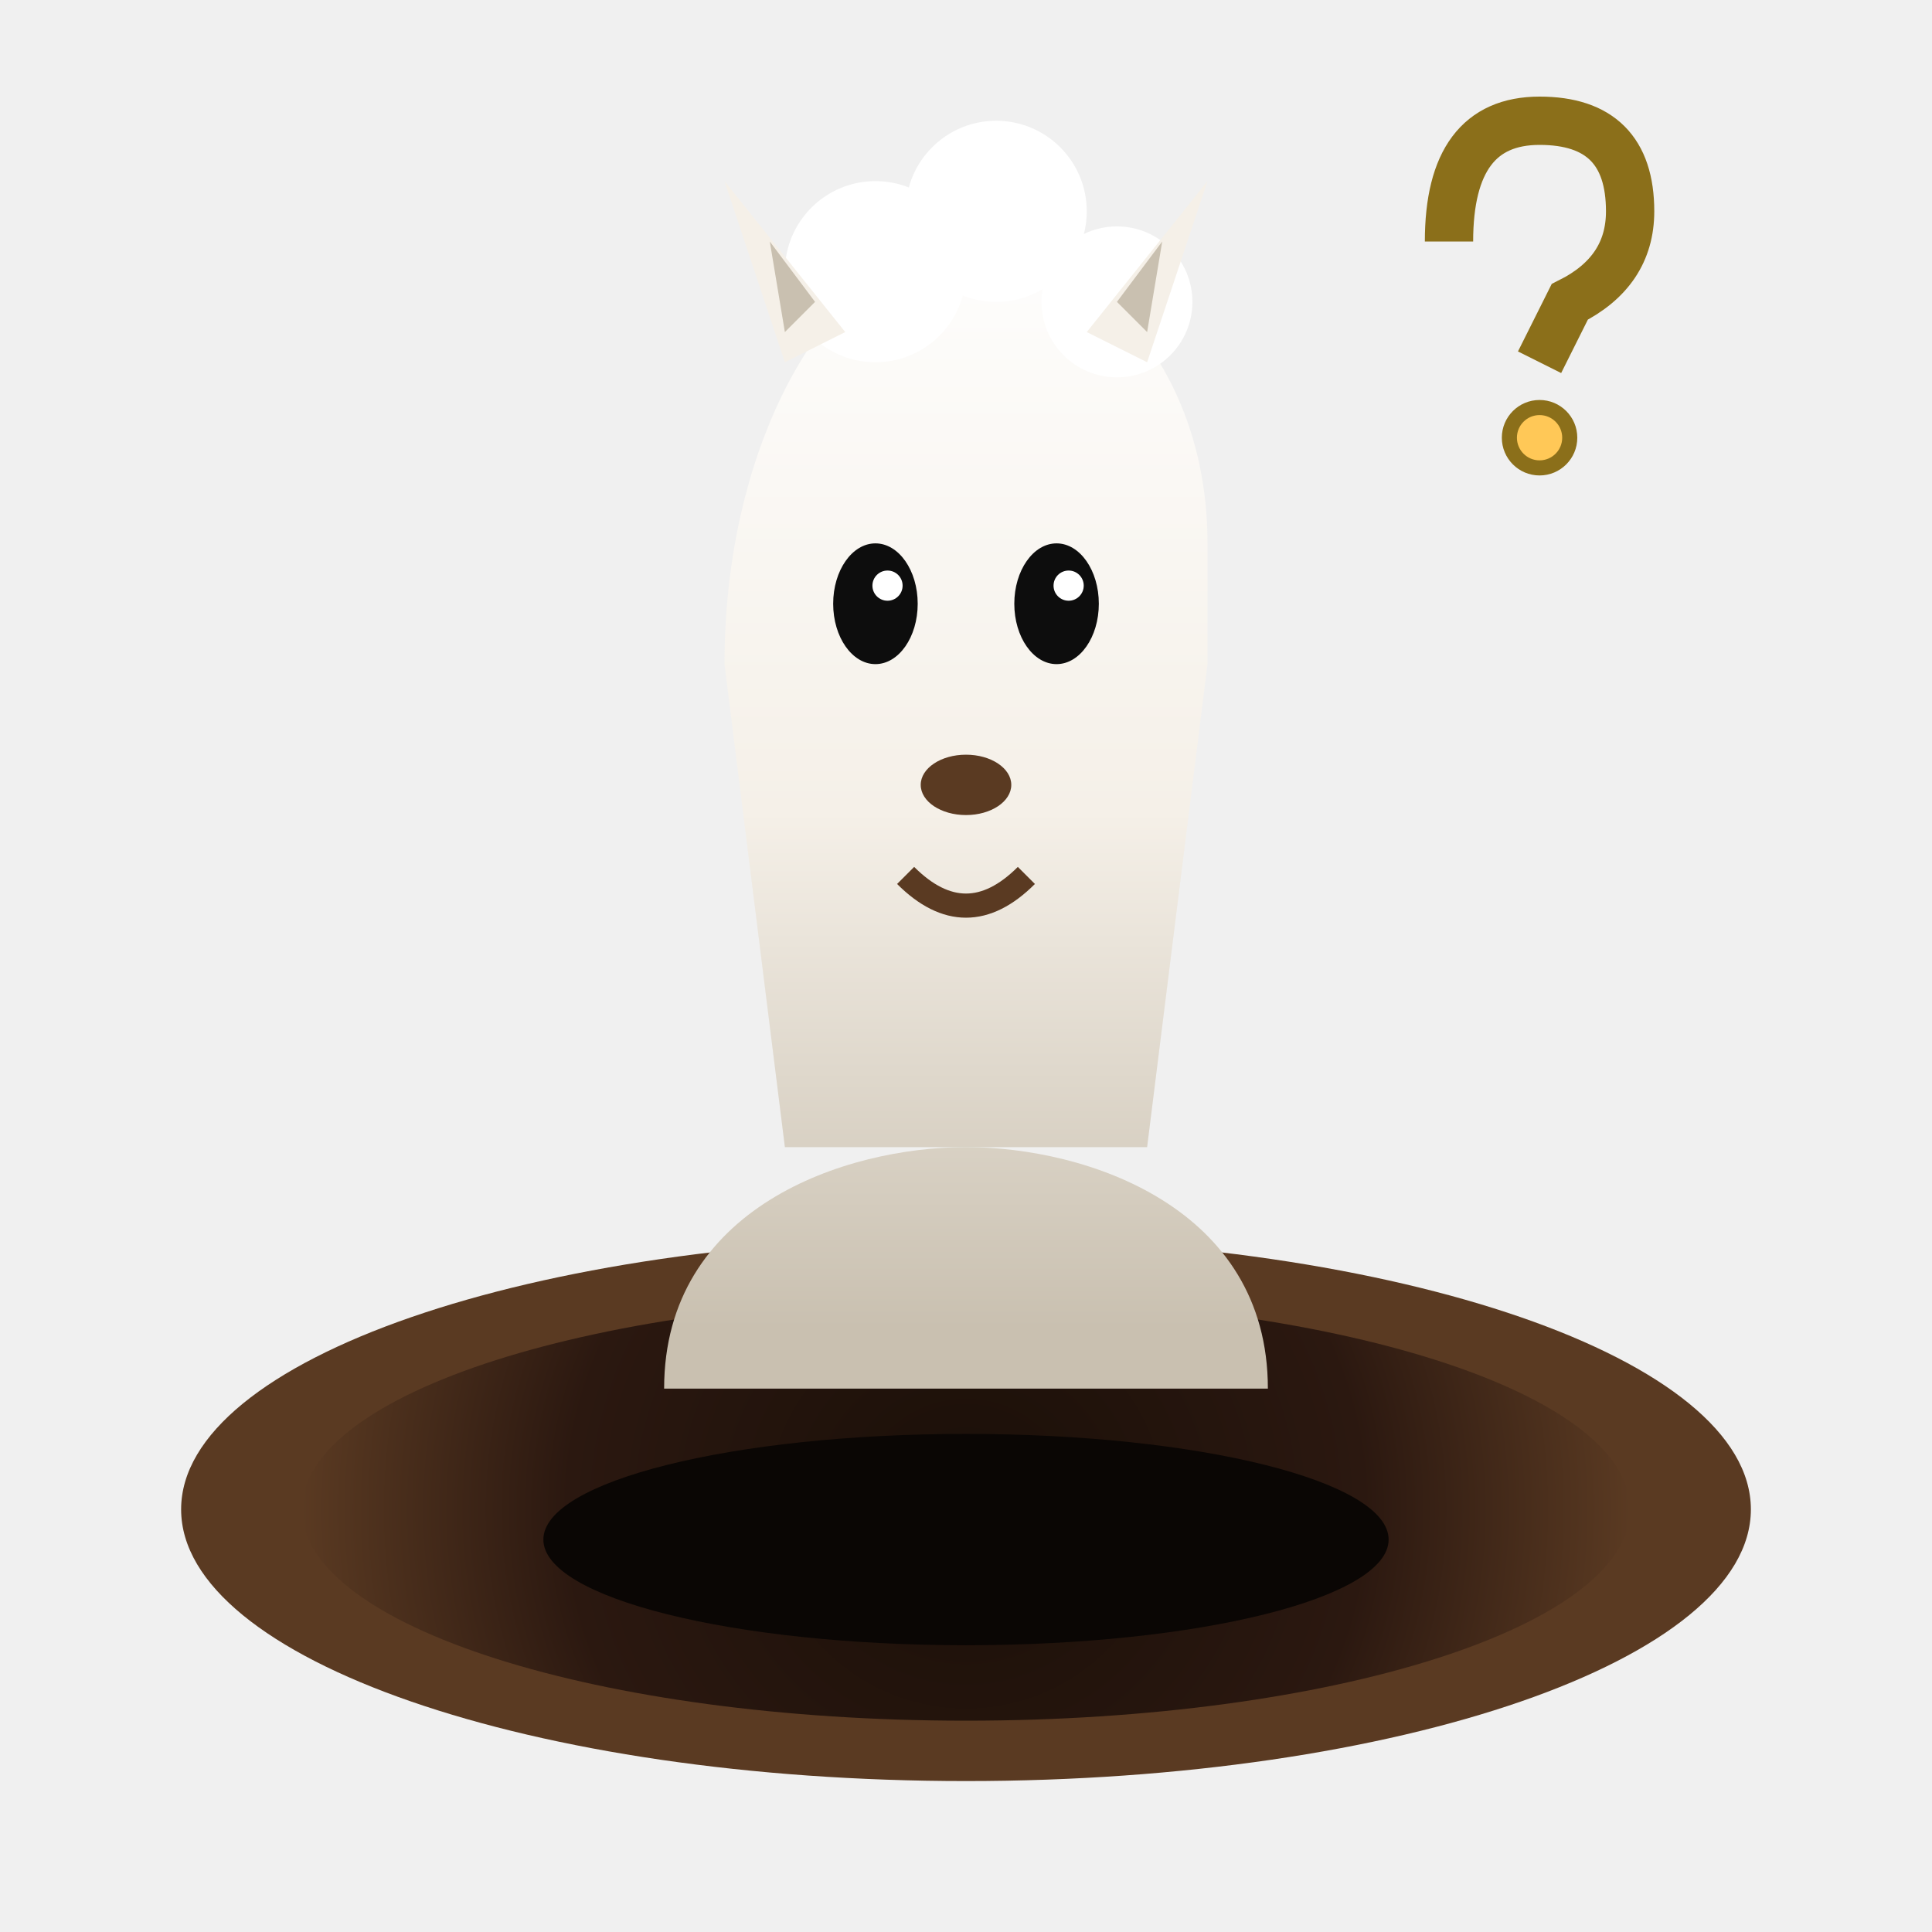
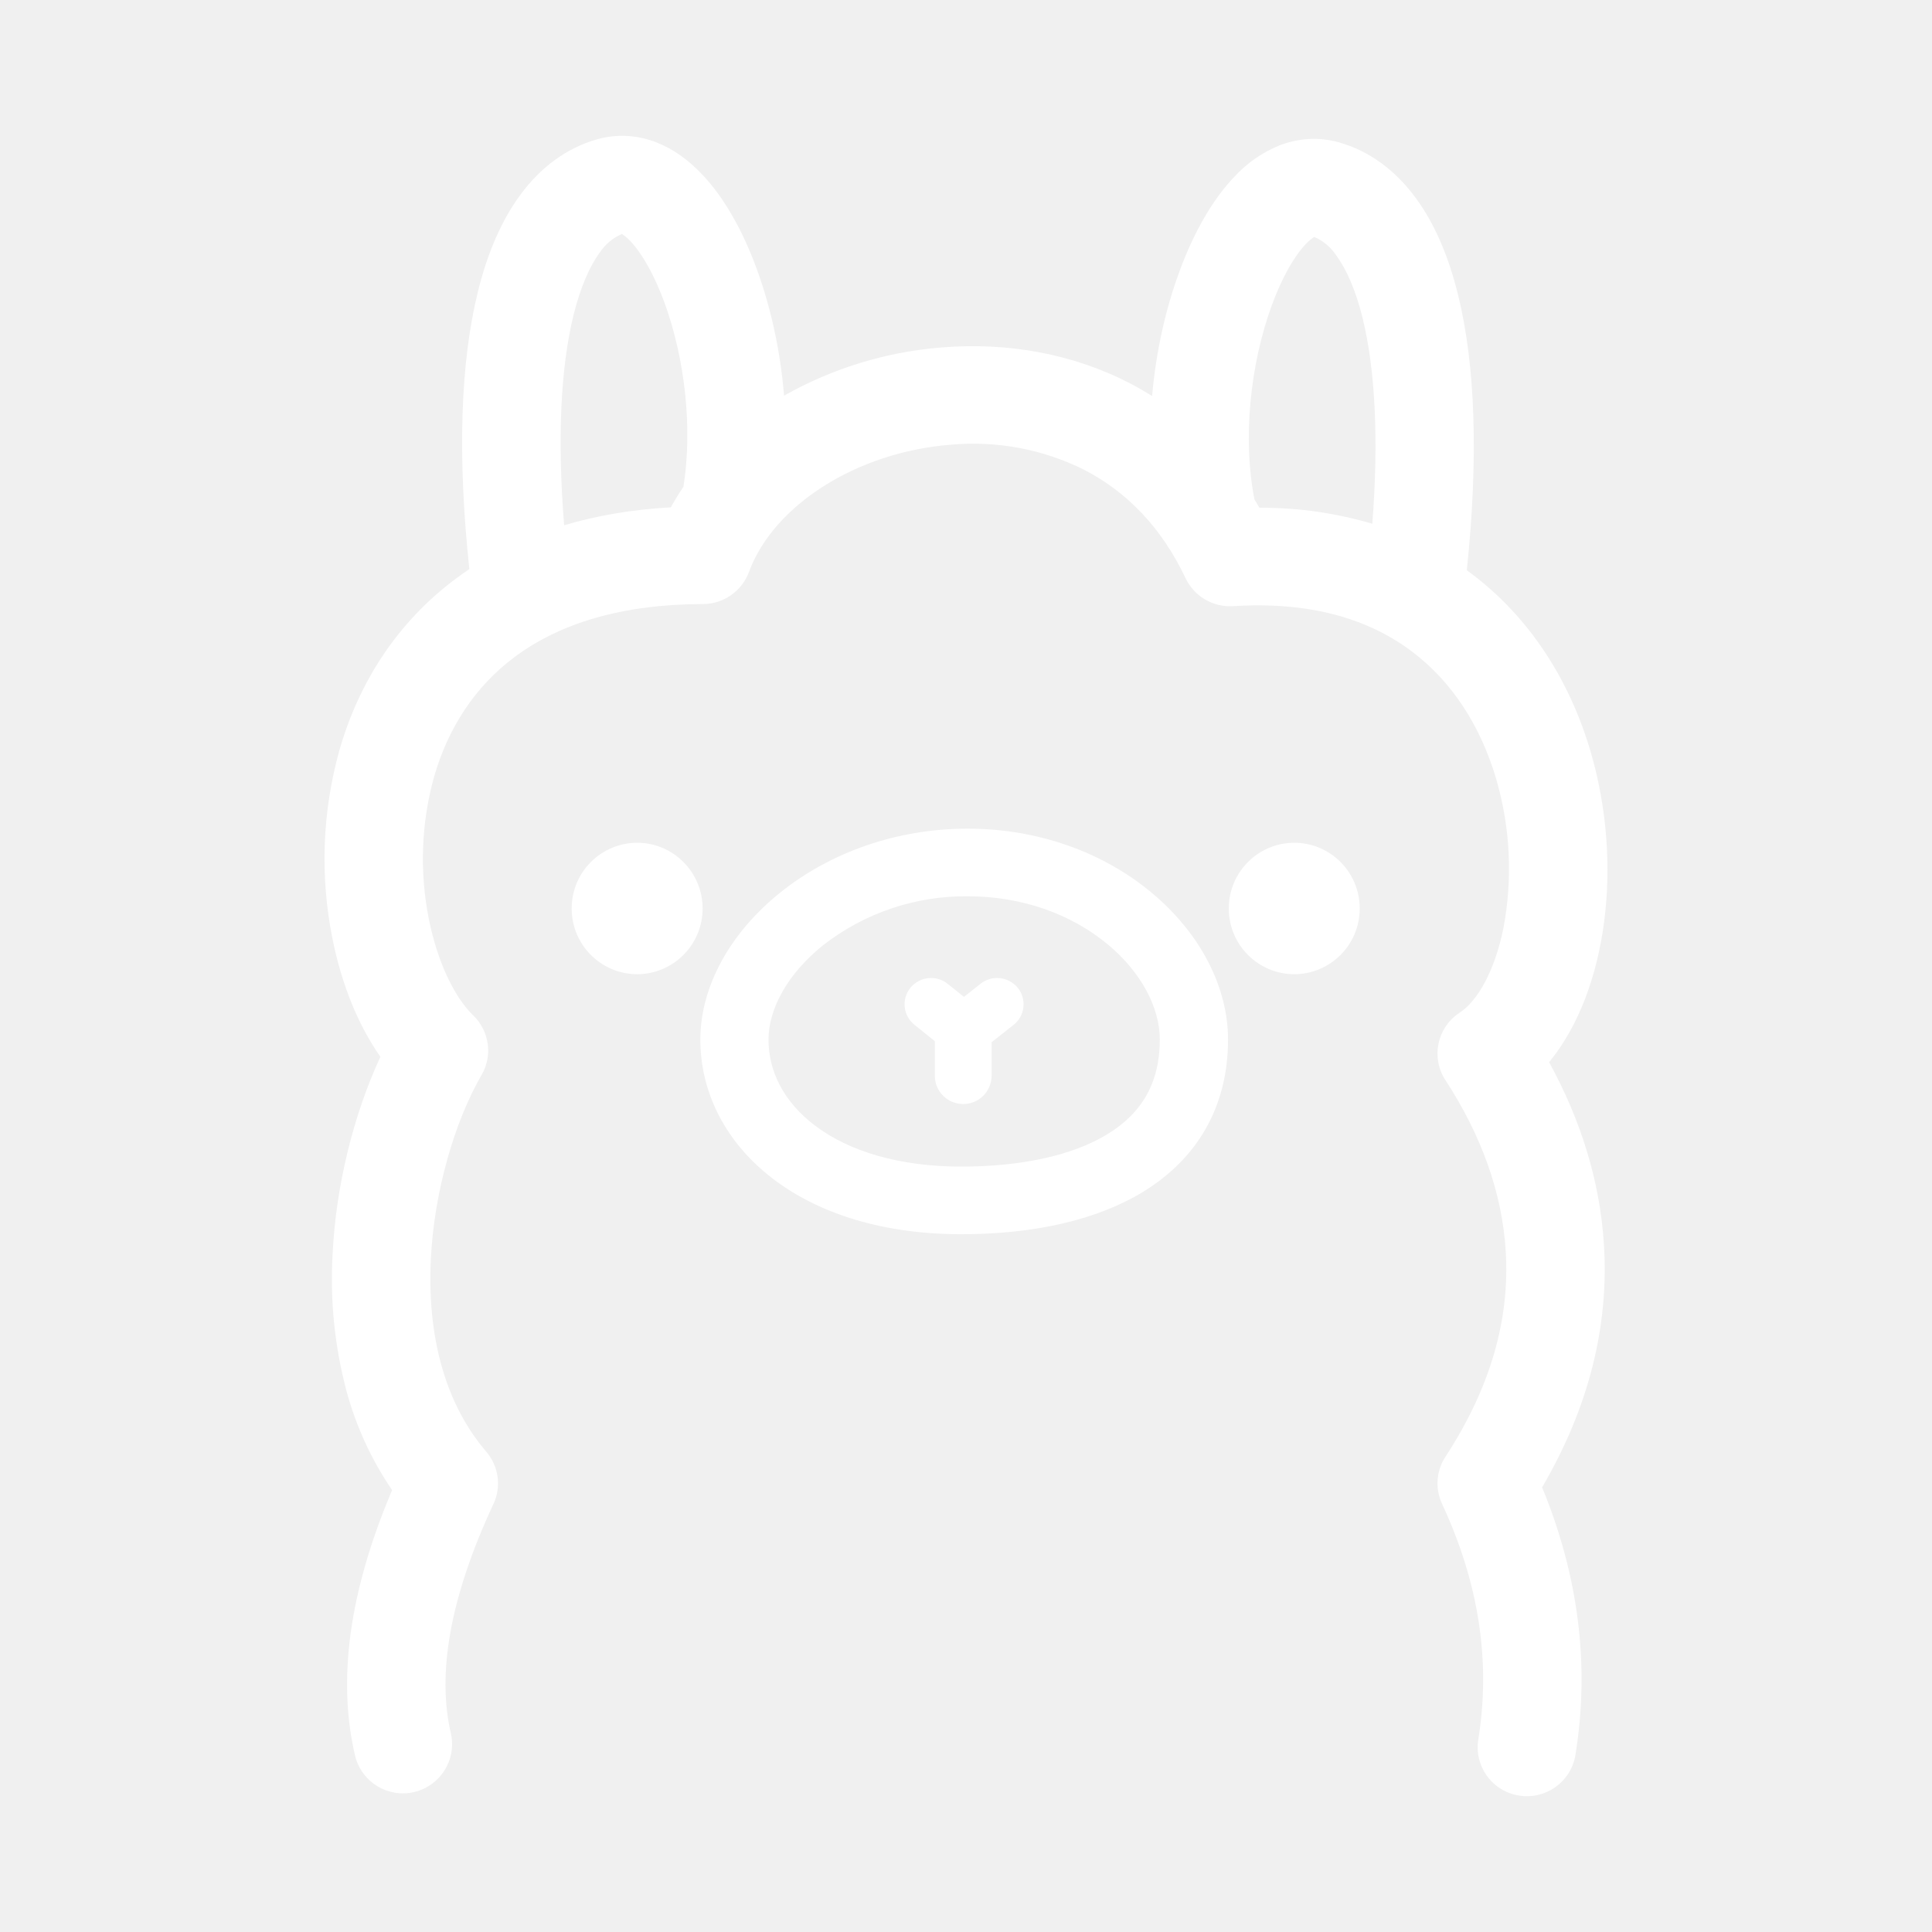
- <svg xmlns="http://www.w3.org/2000/svg" viewBox="0 0 64 64" width="64" height="64">
-   <defs>
-     <radialGradient id="ollama-mole-hole" cx="32" cy="50" r="22" gradientUnits="userSpaceOnUse">
-       <stop offset="0%" stop-color="#1A0F08" />
-       <stop offset="60%" stop-color="#2B1810" />
-       <stop offset="100%" stop-color="#5A3A22" />
-     </radialGradient>
-     <linearGradient id="ollama-mole-fur" x1="0" y1="6" x2="0" y2="44" gradientUnits="userSpaceOnUse">
-       <stop offset="0%" stop-color="#FFFFFF" />
-       <stop offset="55%" stop-color="#F5F0E8" />
-       <stop offset="100%" stop-color="#C9C0B0" />
-     </linearGradient>
-   </defs>
-   <ellipse cx="32" cy="50" rx="26" ry="9" fill="#5A3A22" />
-   <ellipse cx="32" cy="50" rx="22" ry="7" fill="url(#ollama-mole-hole)" />
-   <ellipse cx="32" cy="51" rx="14" ry="3.5" fill="#0A0604" />
-   <path d="M 22 46        C 22 40, 28 38, 32 38        C 36 38, 42 40, 42 46        Z" fill="url(#ollama-mole-fur)" />
-   <path d="M 26 38        L 24 22        C 24 14, 28 8, 32 8        C 36 8, 40 12, 40 18        L 40 22        L 38 38        Z" fill="url(#ollama-mole-fur)" />
-   <g fill="#FFFFFF">
-     <circle cx="29" cy="9" r="3" />
-     <circle cx="33" cy="7" r="3" />
-     <circle cx="37" cy="10" r="2.5" />
-   </g>
-   <path d="M 26 12 L 24 6 L 28 11 Z" fill="#F5F0E8" />
-   <path d="M 38 12 L 40 6 L 36 11 Z" fill="#F5F0E8" />
-   <path d="M 26 11 L 25.5 8 L 27 10 Z" fill="#C9C0B0" />
-   <path d="M 38 11 L 38.5 8 L 37 10 Z" fill="#C9C0B0" />
-   <ellipse cx="29" cy="20" rx="1.4" ry="2" fill="#0D0D0D" />
-   <ellipse cx="35" cy="20" rx="1.4" ry="2" fill="#0D0D0D" />
-   <circle cx="29.4" cy="19.4" r="0.5" fill="#FFFFFF" />
-   <circle cx="35.4" cy="19.4" r="0.5" fill="#FFFFFF" />
-   <ellipse cx="32" cy="26" rx="1.5" ry="1" fill="#5A3A22" />
-   <path d="M 30 29 Q 32 31 34 29" stroke="#5A3A22" stroke-width="0.8" fill="none" />
-   <g fill="#FFC857" stroke="#8B6F1A" stroke-width="0.5">
-     <path d="M 48 8          Q 48 4, 51 4          Q 54 4, 54 7          Q 54 9, 52 10          L 51 12" fill="none" stroke-width="1.6" />
-     <circle cx="51" cy="14.5" r="1" />
+ <svg xmlns="http://www.w3.org/2000/svg" viewBox="0 0 256 256" width="256" height="256">
+   <g transform="translate(8 8) scale(10)">
+     <path fill="#FFFFFF" fill-rule="evenodd" d="M7.905 1.09c.216.085.411.225.588.41.295.306.544.744.734 1.263.191.522.315 1.1.362 1.68a5.054 5.054 0 012.049-.636l.051-.004c.87-.07 1.73.087 2.48.474.101.053.2.11.297.17.05-.569.172-1.134.36-1.644.19-.52.439-.957.733-1.264a1.67 1.67 0 01.589-.41c.257-.1.53-.118.796-.042.401.114.745.368 1.016.737.248.337.434.769.561 1.287.23.934.27 2.163.115 3.645l.053.04.026.019c.757.576 1.284 1.397 1.563 2.35.435 1.487.216 3.155-.534 4.088l-.018.021.002.003c.417.762.67 1.567.724 2.4l.002.03c.064 1.065-.2 2.137-.814 3.19l-.007.01.01.024c.472 1.157.62 2.322.438 3.486l-.006.039a.651.651 0 01-.747.536.648.648 0 01-.54-.742c.167-1.033.01-2.069-.48-3.123a.643.643 0 01.04-.617l.004-.006c.604-.924.854-1.83.8-2.72-.046-.779-.325-1.544-.8-2.273a.644.644 0 01.18-.886l.009-.006c.243-.159.467-.565.58-1.12a4.229 4.229 0 00-.095-1.974c-.205-.7-.58-1.284-1.105-1.683-.595-.454-1.383-.673-2.38-.61a.653.653 0 01-.632-.371c-.314-.665-.772-1.141-1.343-1.436a3.288 3.288 0 00-1.772-.332c-1.245.099-2.343.801-2.67 1.686a.652.652 0 01-.61.425c-1.067.002-1.893.252-2.497.703-.522.39-.878.935-1.066 1.588a4.07 4.07 0 00-.068 1.886c.112.558.331 1.02.582 1.269l.008.007c.212.207.257.53.109.785-.36.622-.629 1.549-.673 2.44-.05 1.018.186 1.902.719 2.536l.016.019a.643.643 0 01.095.69c-.576 1.236-.753 2.252-.562 3.052a.652.652 0 01-1.269.298c-.243-1.018-.078-2.184.473-3.498l.014-.035-.008-.012a4.339 4.339 0 01-.598-1.309l-.005-.019a5.764 5.764 0 01-.177-1.785c.044-.91.278-1.842.622-2.59l.012-.026-.002-.002c-.293-.418-.51-.953-.63-1.545l-.005-.024a5.352 5.352 0 01.093-2.49c.262-.915.777-1.701 1.536-2.269.06-.045.123-.09.186-.132-.159-1.493-.119-2.73.112-3.67.127-.518.314-.95.562-1.287.27-.368.614-.622 1.015-.737.266-.076.54-.059.797.042zm4.116 9.09c.936 0 1.8.313 2.446.855.63.527 1.005 1.235 1.005 1.94 0 .888-.406 1.58-1.133 2.022-.62.375-1.451.557-2.403.557-1.009 0-1.871-.259-2.493-.734-.617-.47-.963-1.13-.963-1.845 0-.707.398-1.417 1.056-1.946.668-.537 1.55-.849 2.485-.849zm0 .896a3.07 3.07 0 00-1.916.65c-.461.37-.722.835-.722 1.25 0 .428.21.829.61 1.134.455.347 1.124.548 1.943.548.799 0 1.473-.147 1.932-.426.463-.28.7-.686.7-1.257 0-.423-.246-.89-.683-1.256-.484-.405-1.14-.643-1.864-.643zm.662 1.21l.004.004c.12.151.095.37-.056.49l-.292.23v.446a.375.375 0 01-.376.373.375.375 0 01-.376-.373v-.46l-.271-.218a.347.347 0 01-.052-.49.353.353 0 01.494-.051l.215.172.22-.174a.353.353 0 01.49.051zm-5.04-1.919c.478 0 .867.39.867.871a.87.87 0 01-.868.871.87.87 0 01-.867-.87.87.87 0 01.867-.872zm8.706 0c.48 0 .868.39.868.871a.87.87 0 01-.868.871.87.87 0 01-.867-.87.87.87 0 01.867-.872zM7.44 2.3l-.003.002a.659.659 0 00-.285.238l-.005.006c-.138.189-.258.467-.348.832-.17.692-.216 1.631-.124 2.782.43-.128.899-.208 1.404-.237l.01-.001.019-.034c.046-.082.095-.161.148-.239.123-.771.022-1.692-.253-2.444-.134-.364-.297-.65-.453-.813a.628.628 0 00-.107-.09L7.44 2.3zm9.174.04l-.002.001a.628.628 0 00-.107.09c-.156.163-.32.45-.453.814-.29.794-.387 1.776-.23 2.572l.058.097.008.014h.03a5.184 5.184 0 011.466.212c.086-1.124.038-2.043-.128-2.722-.09-.365-.21-.643-.349-.832l-.004-.006a.659.659 0 00-.285-.239h-.004z" />
  </g>
</svg>
